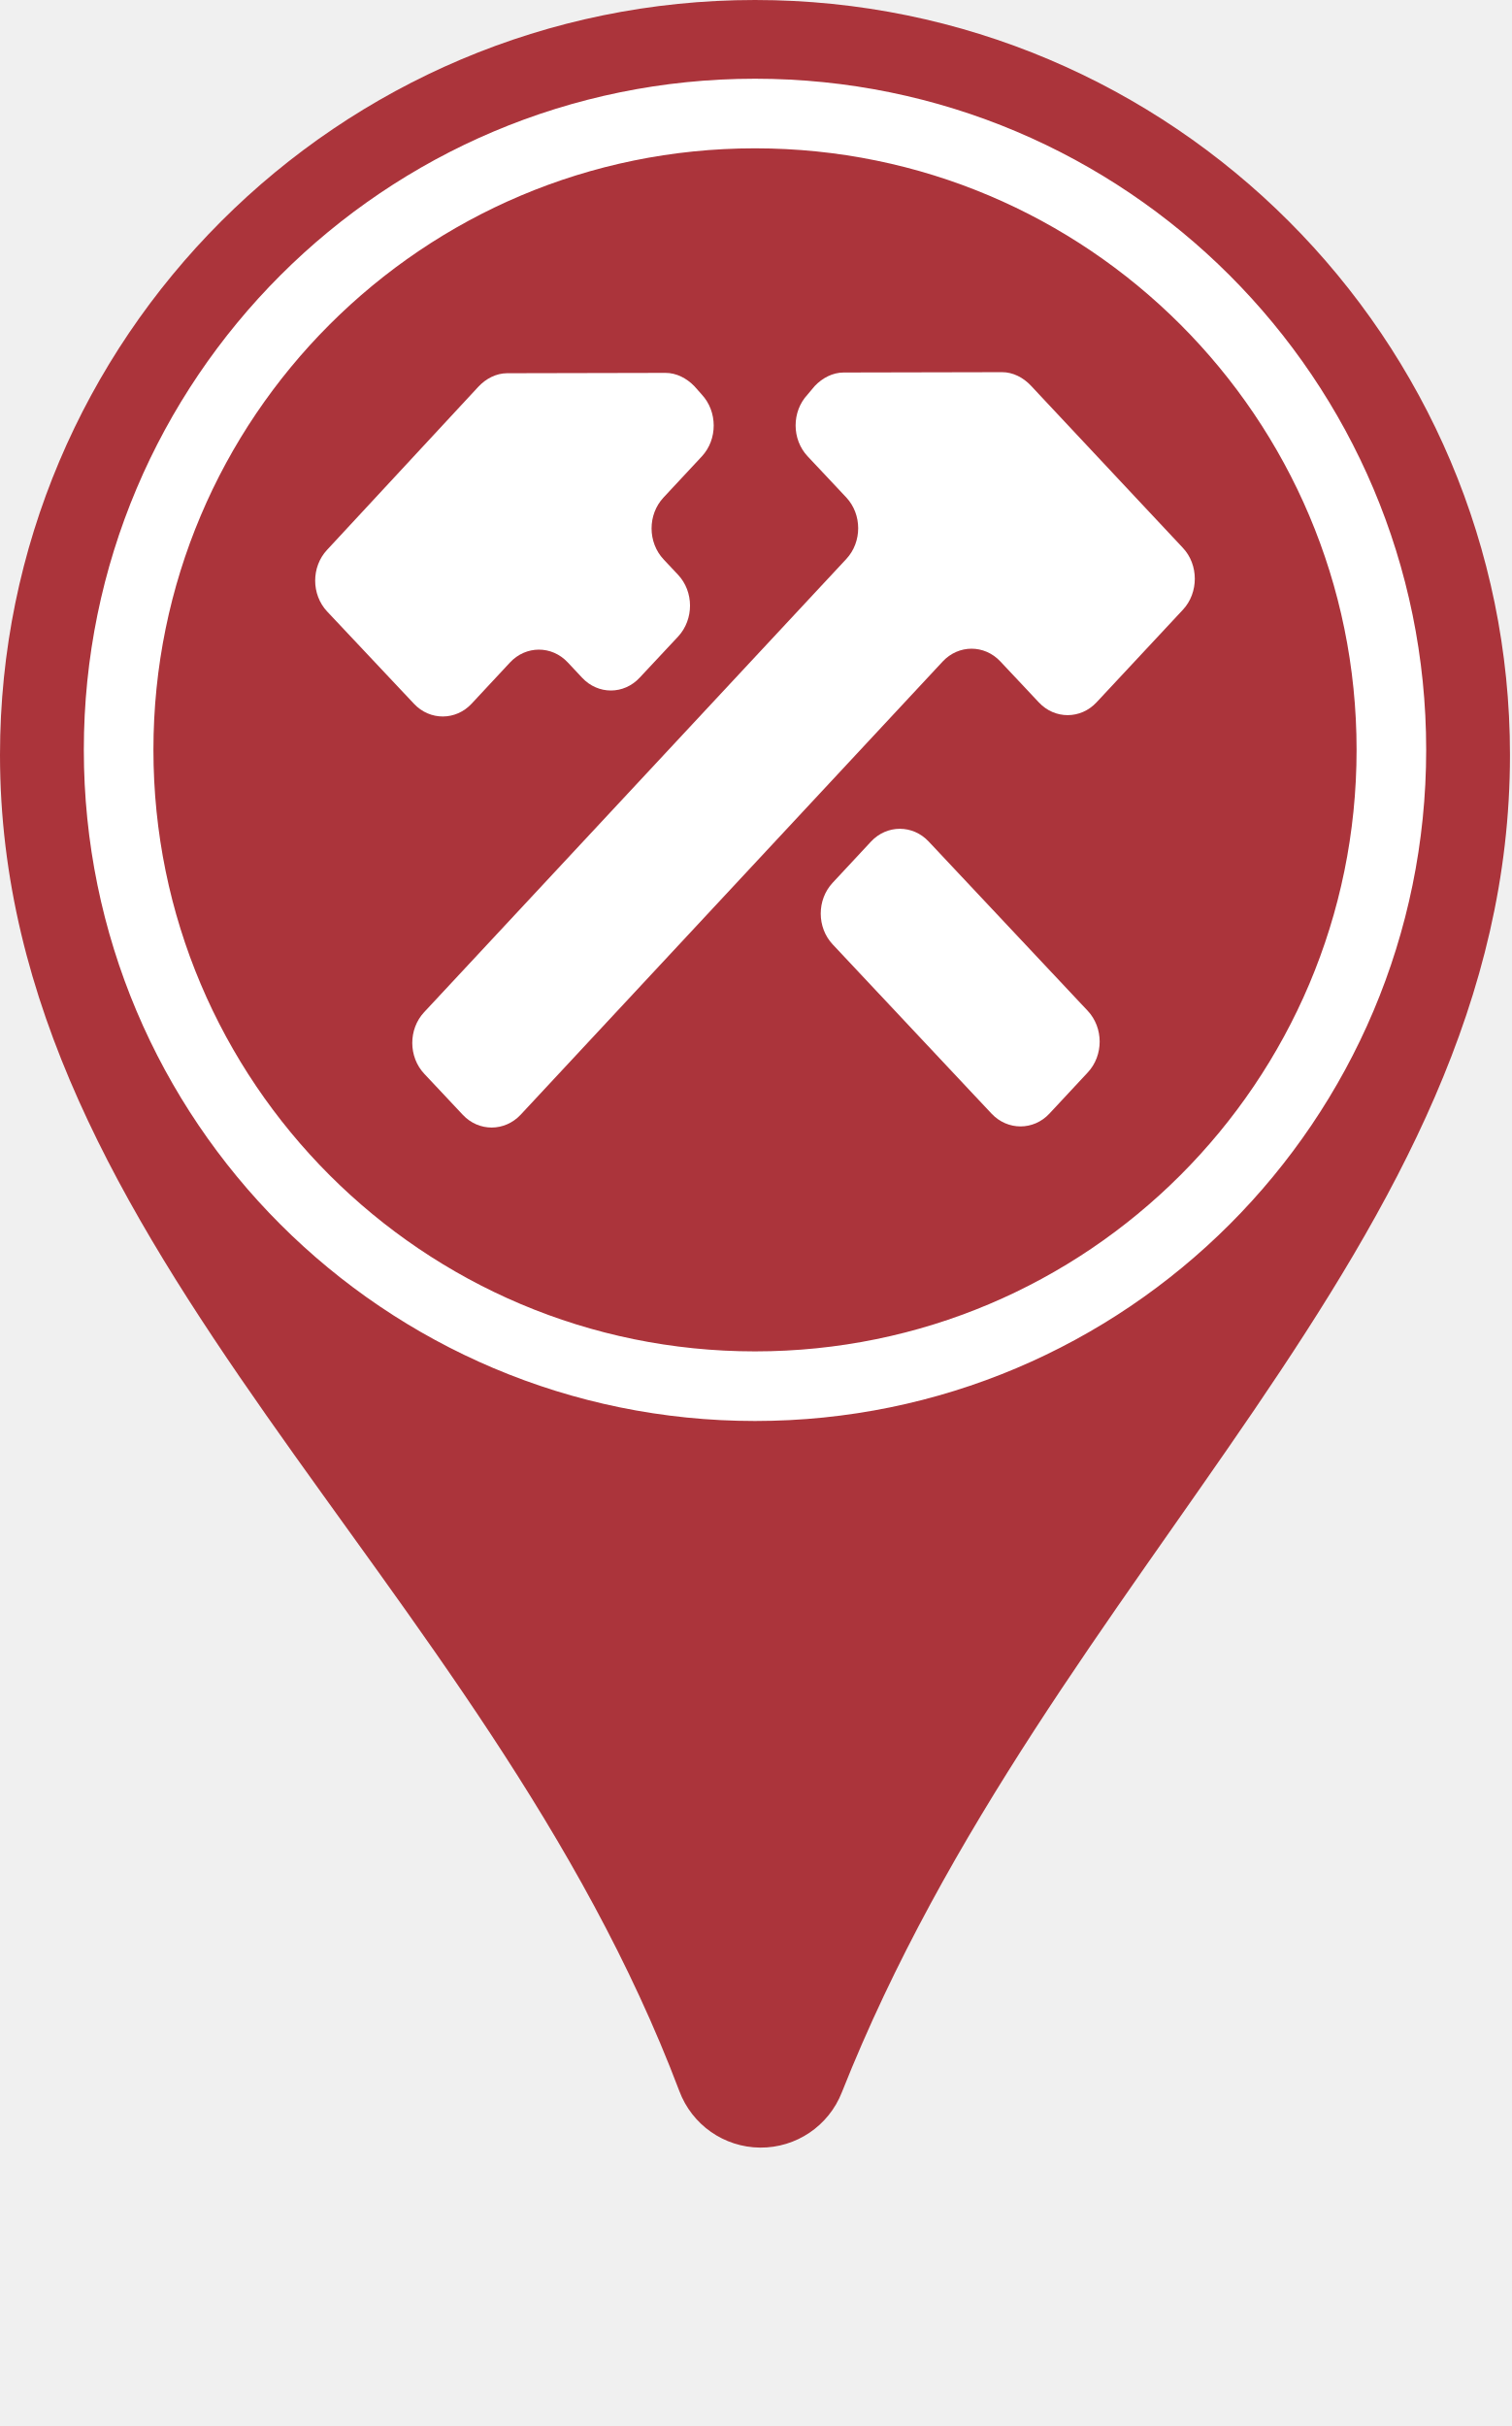
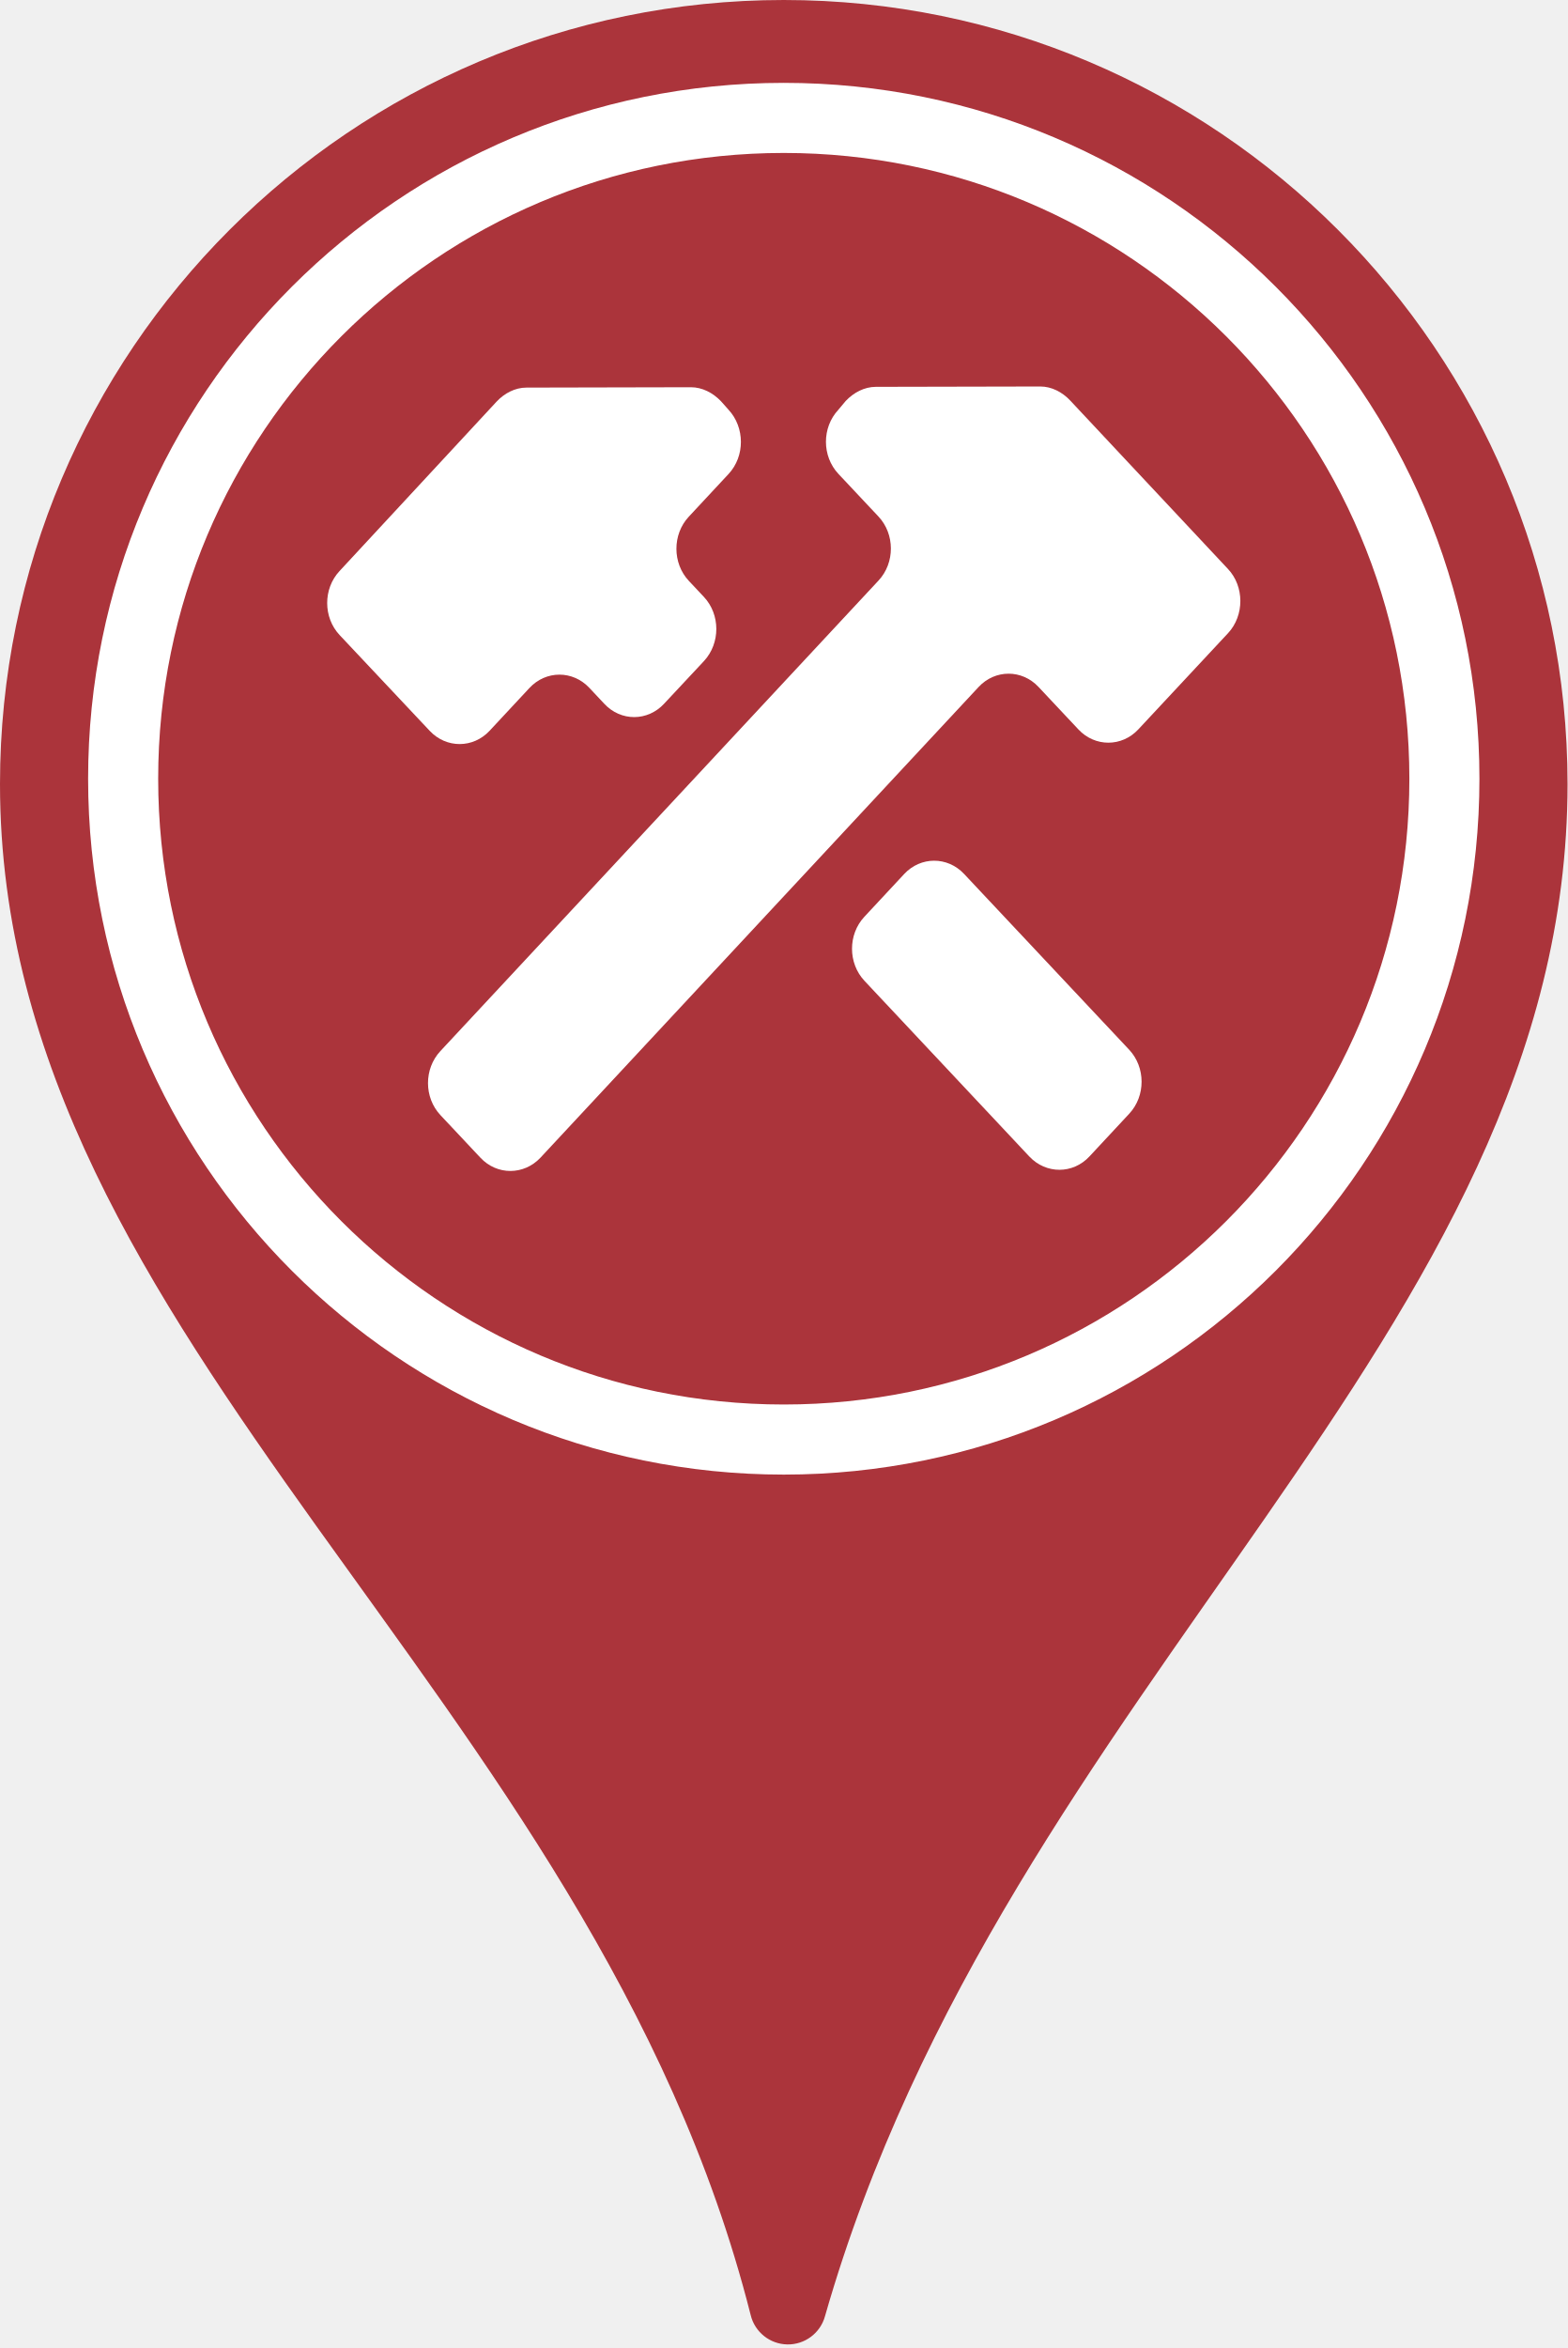
- <svg xmlns="http://www.w3.org/2000/svg" width="100%" height="100%" viewBox="0 0 76 122" version="1.1" xml:space="preserve" style="fill-rule:evenodd;clip-rule:evenodd;stroke-miterlimit:2;">
+ <svg xmlns="http://www.w3.org/2000/svg" width="100%" height="100%" viewBox="0 0 179 268" version="1.1" xml:space="preserve" style="fill-rule:evenodd;clip-rule:evenodd;stroke-miterlimit:2;">
  <g>
-     <path d="M37.965,0c20.953,0 37.964,17.011 37.964,37.965c0,24.642 -23.089,40.769 -33.597,67.255c-0.661,1.689 -2.296,2.795 -4.111,2.78c-1.814,-0.015 -3.43,-1.149 -4.063,-2.849c-9.817,-25.964 -34.158,-42.224 -34.158,-67.186c0,-20.954 17.011,-37.965 37.965,-37.965Z" style="fill:#ab343b;" />
+     <path d="M89.486,0c49.388,0 89.485,40.097 89.485,89.486c0,62.989 -64.002,102.375 -84.781,174.892c-0.532,1.925 -2.299,3.247 -4.296,3.214c-1.997,-0.034 -3.719,-1.413 -4.187,-3.355c-17.994,-71.12 -85.707,-110.832 -85.707,-174.751c0,-49.389 40.097,-89.486 89.486,-89.486Z" style="fill:#ab343b;" />
    <g>
-       <path d="M59.484,30.661l-4.345,4.658c-0.798,0.857 -2.097,0.86 -2.899,0.006l-1.939,-2.064c-0.802,-0.854 -2.101,-0.851 -2.899,0.006l-21.222,22.791c-0.805,0.857 -2.104,0.86 -2.906,0.007l-1.939,-2.065c-0.802,-0.853 -0.805,-2.242 -0.007,-3.099l21.229,-22.791c0.798,-0.857 0.795,-2.246 -0.007,-3.099l-1.939,-2.064c-0.802,-0.854 -0.805,-2.243 -0.007,-3.1l0.362,-0.432c0.389,-0.41 0.908,-0.681 1.455,-0.682l7.965,-0.017c0.547,-0.002 1.067,0.268 1.451,0.676l7.64,8.156c0.802,0.846 0.805,2.256 0.007,3.113Z" style="fill:#fff;" />
-       <path d="M54.7,53.929l-1.931,2.073c-0.798,0.856 -2.097,0.859 -2.905,0.006l-7.991,-8.513c-0.801,-0.853 -0.804,-2.242 -0.006,-3.099l1.93,-2.073c0.798,-0.856 2.097,-0.859 2.899,-0.006l7.997,8.513c0.802,0.853 0.805,2.242 0.007,3.099Z" style="fill:#fff;" />
-       <path d="M16.445,27.654l7.606,-8.202c0.382,-0.411 0.901,-0.682 1.448,-0.683l7.965,-0.017c0.547,-0.001 1.067,0.268 1.458,0.676l0.363,0.409c0.802,0.861 0.805,2.257 0.007,3.114l-1.931,2.072c-0.798,0.857 -0.795,2.253 0.007,3.107l0.726,0.773c0.802,0.853 0.805,2.242 0.007,3.106l-1.931,2.065c-0.798,0.865 -2.097,0.867 -2.899,0.007l-0.726,-0.774c-0.802,-0.853 -2.101,-0.85 -2.899,0.007l-1.93,2.072c-0.798,0.857 -2.098,0.86 -2.899,0.006l-4.365,-4.639c-0.802,-0.853 -0.805,-2.242 -0.007,-3.099Z" style="fill:#fff;" />
+       <path d="M140.209,72.271l-10.242,10.979c-1.881,2.02 -4.943,2.026 -6.833,0.015l-4.571,-4.866c-1.89,-2.012 -4.952,-2.005 -6.833,0.014l-50.021,53.721c-1.898,2.02 -4.96,2.027 -6.849,0.015l-4.571,-4.866c-1.89,-2.012 -1.897,-5.285 -0.016,-7.305l50.037,-53.721c1.881,-2.019 1.874,-5.293 -0.016,-7.304l-4.571,-4.866c-1.889,-2.012 -1.896,-5.285 -0.015,-7.305l0.852,-1.018c0.916,-0.967 2.14,-1.607 3.429,-1.61l18.774,-0.04c1.29,-0.003 2.516,0.632 3.42,1.595l18.01,19.223c1.89,1.994 1.897,5.319 0.016,7.339Z" style="fill:#fff;" />
+       <path d="M128.932,127.115l-4.55,4.885c-1.881,2.02 -4.943,2.027 -6.849,0.015l-18.834,-20.065c-1.889,-2.012 -1.896,-5.285 -0.015,-7.305l4.55,-4.885c1.881,-2.02 4.943,-2.026 6.833,-0.015l18.85,20.065c1.89,2.012 1.897,5.285 0.015,7.305Z" style="fill:#fff;" />
+       <path d="M38.762,65.183l17.928,-19.334c0.9,-0.967 2.124,-1.607 3.413,-1.609l18.775,-0.041c1.289,-0.002 2.515,0.632 3.436,1.595l0.856,0.963c1.89,2.029 1.897,5.32 0.015,7.339l-4.55,4.886c-1.881,2.019 -1.874,5.31 0.016,7.322l1.712,1.822c1.89,2.012 1.897,5.285 0.016,7.322l-4.551,4.868c-1.881,2.037 -4.943,2.044 -6.833,0.015l-1.712,-1.823c-1.89,-2.011 -4.952,-2.005 -6.833,0.015l-4.55,4.885c-1.881,2.02 -4.943,2.026 -6.833,0.015l-10.289,-10.935c-1.89,-2.012 -1.897,-5.285 -0.016,-7.305Z" style="fill:#fff;" />
    </g>
-     <circle cx="37.965" cy="37.709" r="32" style="fill:none;stroke:#fff;stroke-width:3.5px;" />
+     <circle cx="89.486" cy="88.884" r="75.426" style="fill:none;stroke:#fff;stroke-width:8px;" />
  </g>
</svg>
